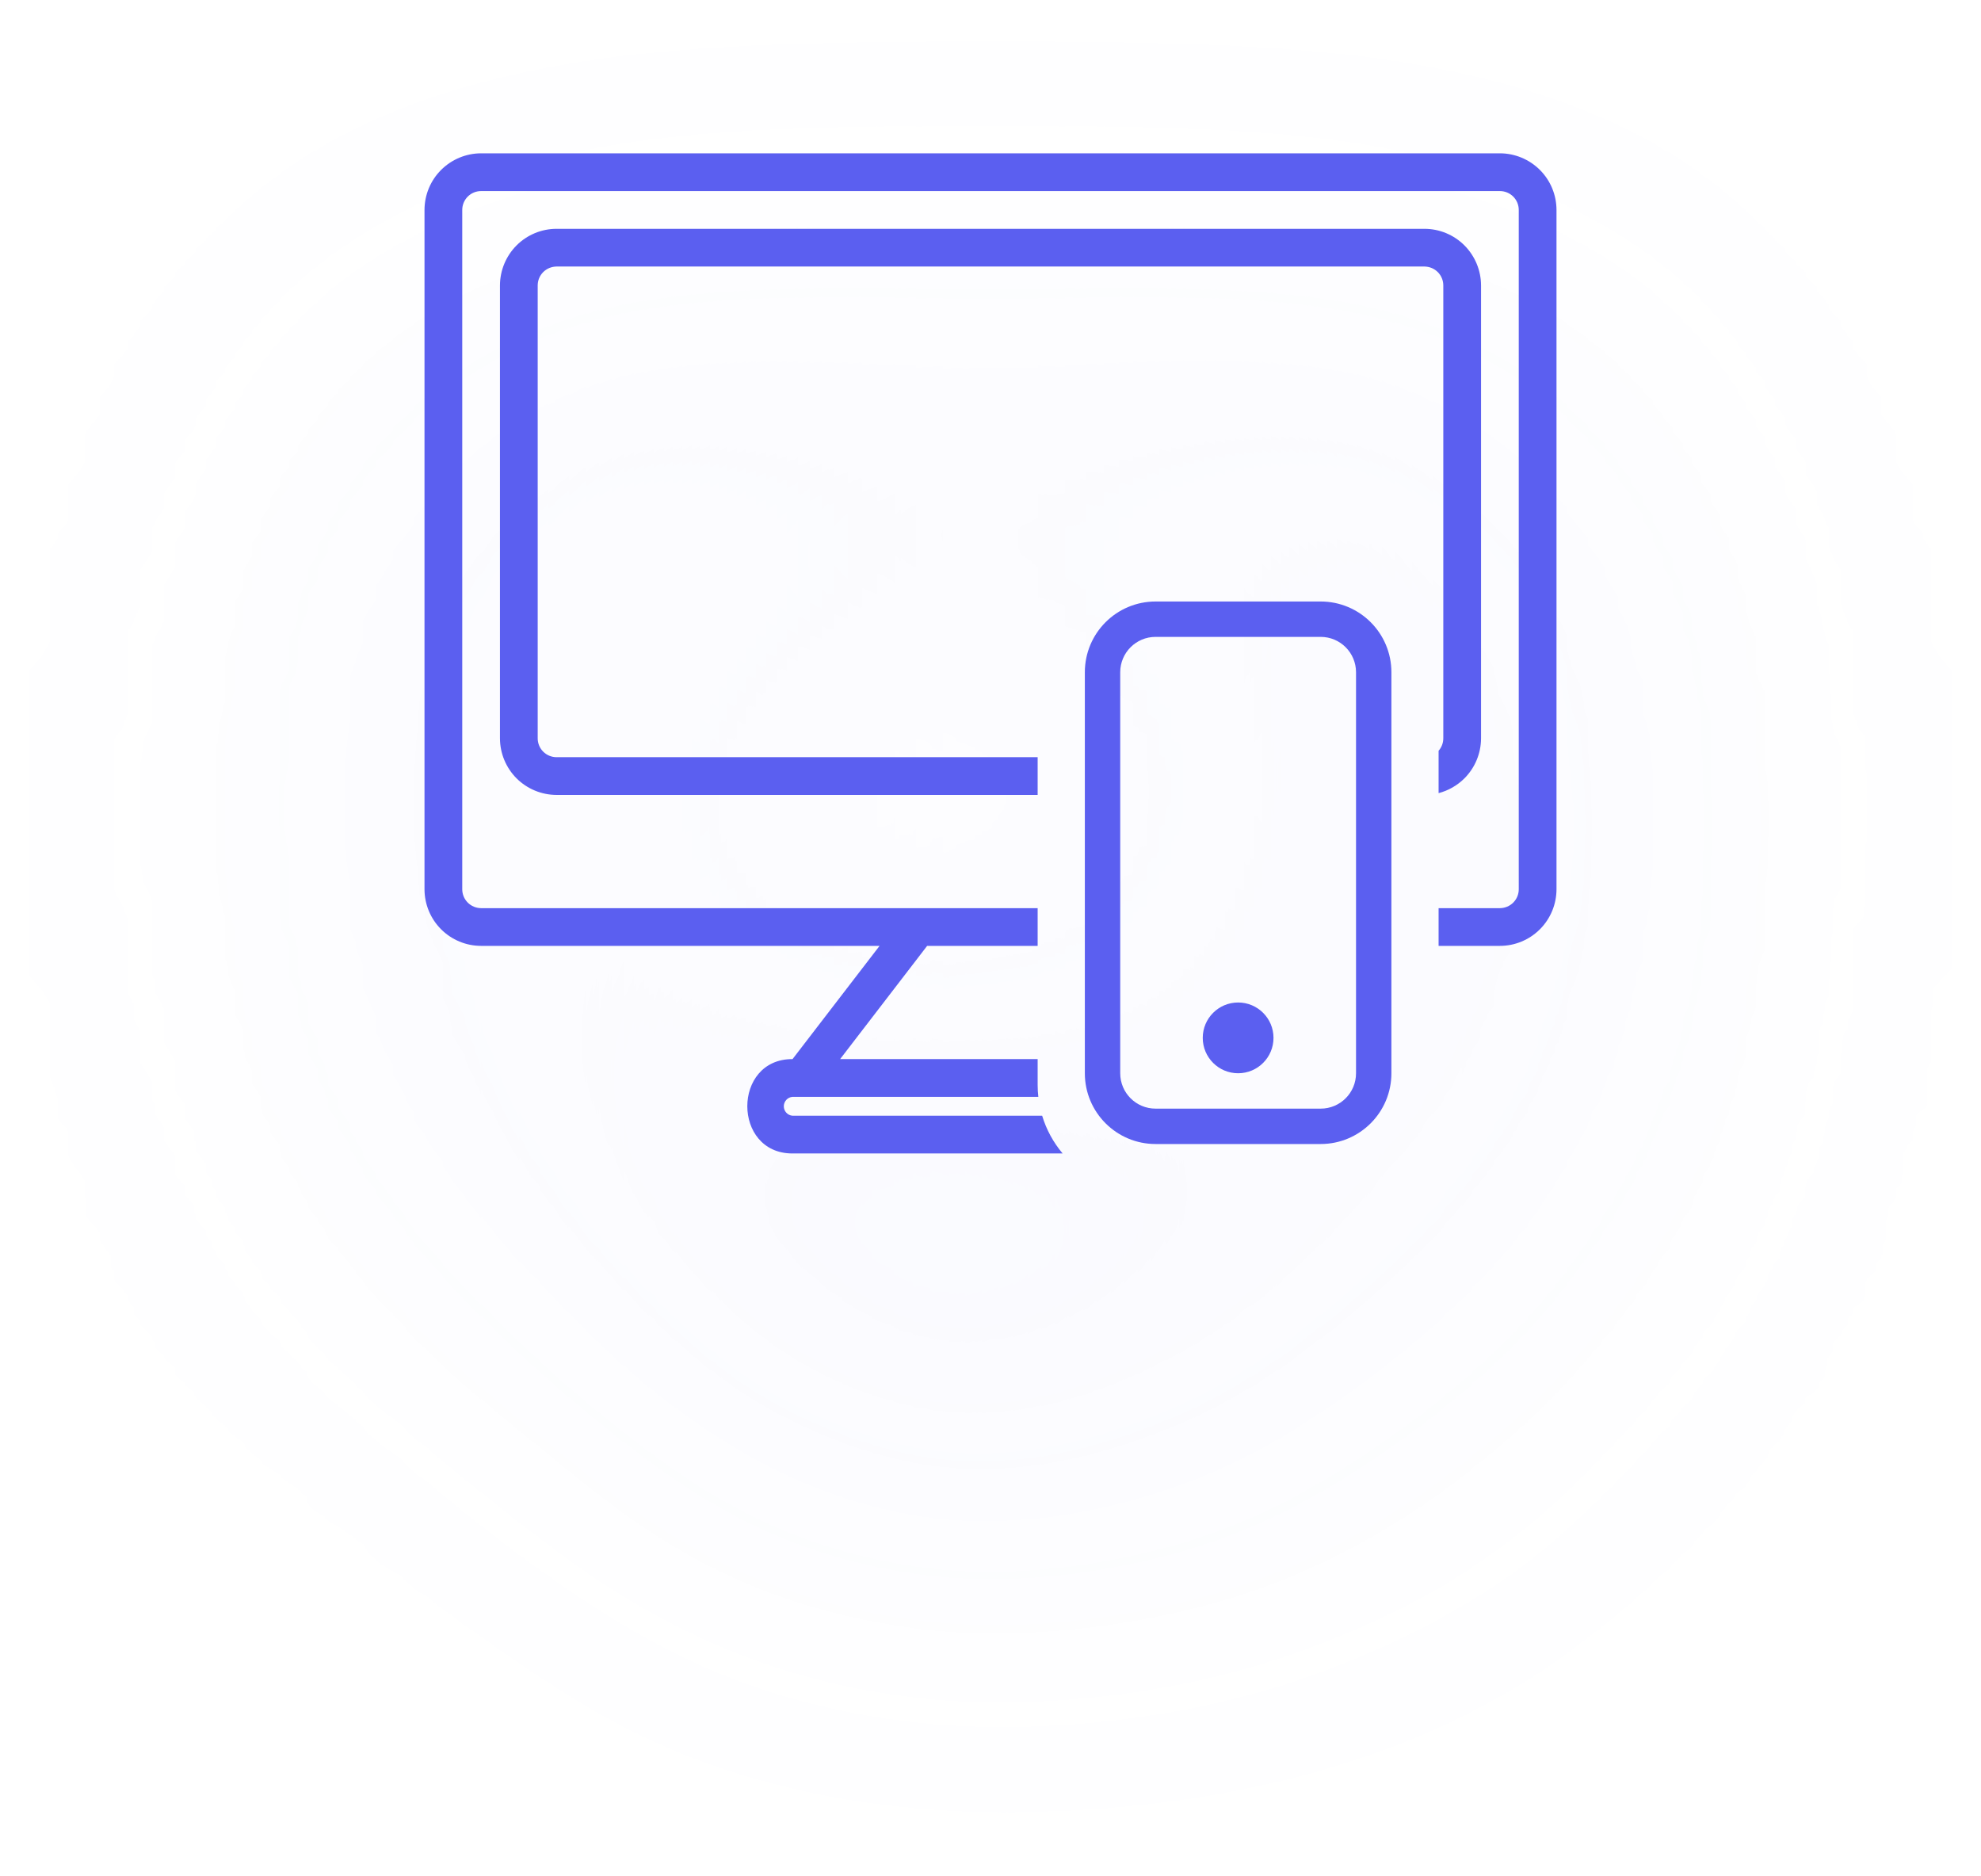
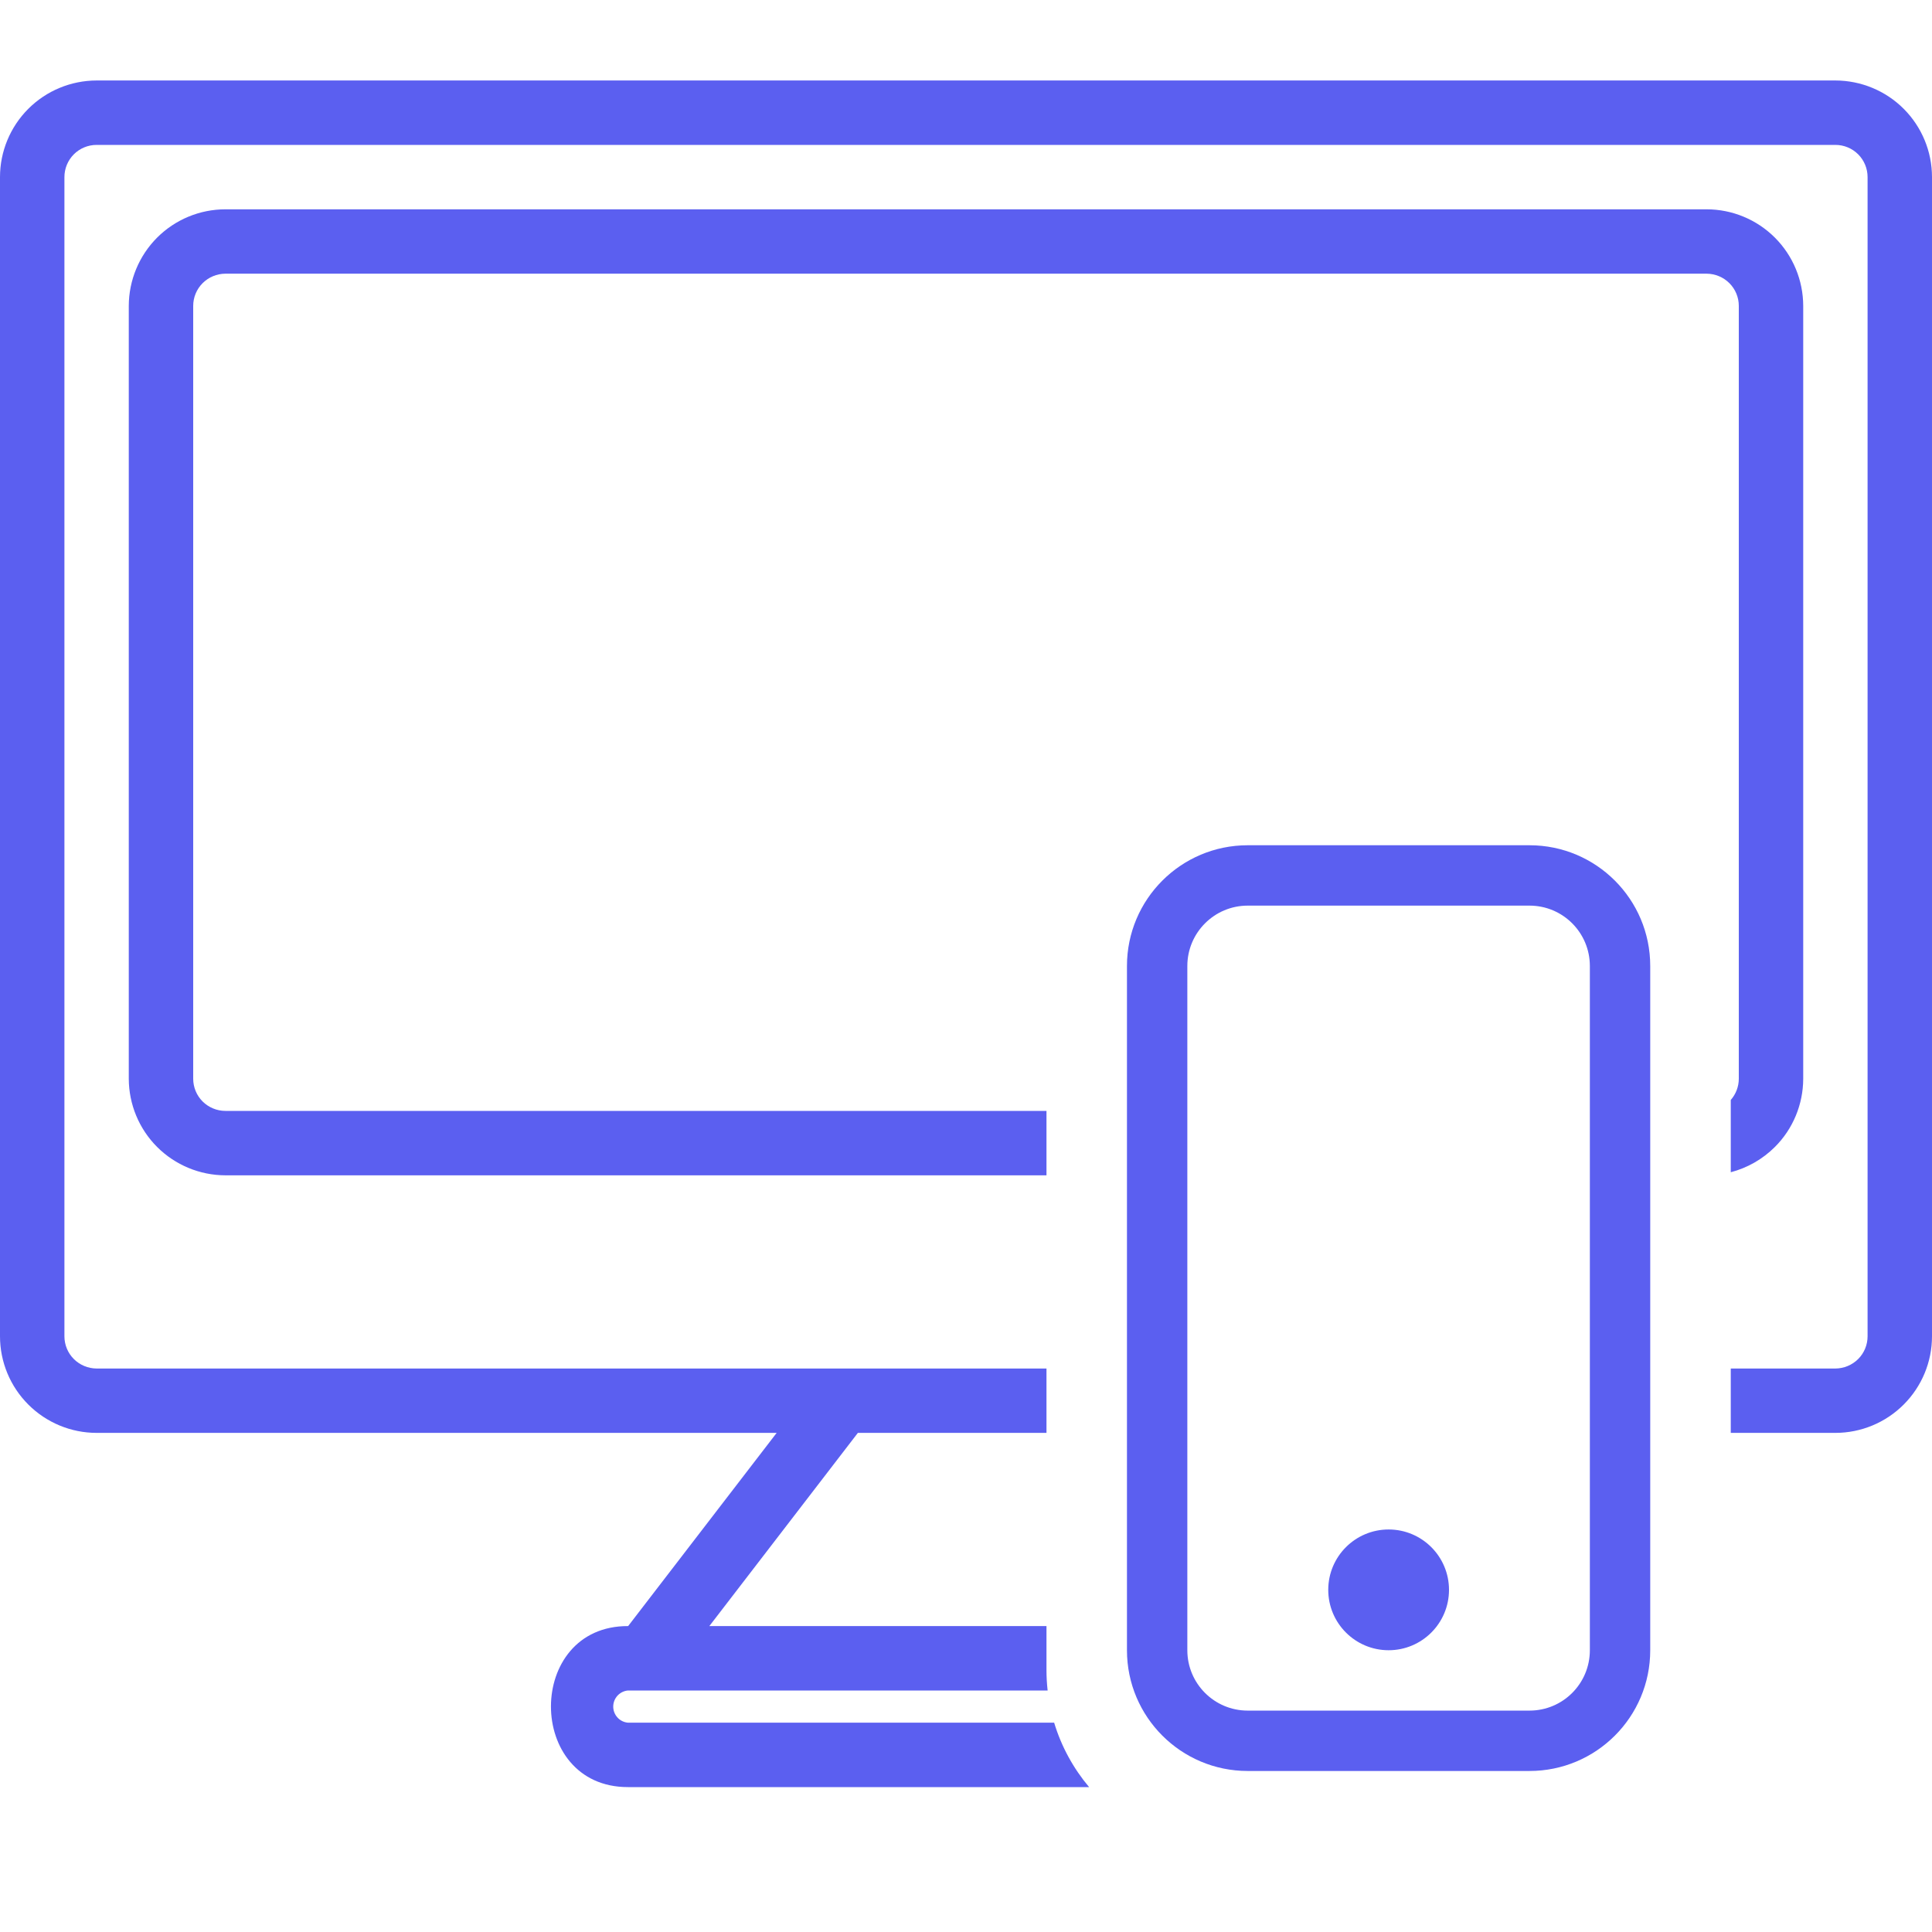
- <svg xmlns="http://www.w3.org/2000/svg" width="56" height="53" viewBox="0 0 56 53" fill="none">
-   <g filter="url(#filter0_d)">
-     <path fill-rule="evenodd" clip-rule="evenodd" d="M13.6 4.333H42.4C42.824 4.334 43.231 4.503 43.531 4.803C43.831 5.102 43.999 5.509 44 5.933V25.133C43.999 25.558 43.831 25.964 43.531 26.264C43.231 26.564 42.824 26.733 42.4 26.733H40.667V25.667H42.4C42.541 25.666 42.677 25.61 42.777 25.51C42.877 25.41 42.933 25.275 42.933 25.133V5.933C42.933 5.792 42.877 5.656 42.777 5.556C42.677 5.456 42.541 5.4 42.4 5.4H13.6C13.459 5.4 13.323 5.456 13.223 5.556C13.123 5.656 13.067 5.792 13.067 5.933V25.133C13.067 25.275 13.123 25.41 13.223 25.51C13.323 25.61 13.459 25.666 13.6 25.667H29.333V26.733H26.209L23.749 29.933H29.333V30.667C29.333 30.779 29.34 30.891 29.352 31H22.4C22.334 31.006 22.272 31.037 22.227 31.086C22.182 31.136 22.157 31.2 22.157 31.267C22.157 31.334 22.182 31.398 22.227 31.447C22.272 31.497 22.334 31.527 22.4 31.533H29.46C29.58 31.93 29.779 32.291 30.039 32.6H22.4C20.7 32.6 20.7 29.925 22.404 29.933L24.864 26.733H13.6C13.176 26.733 12.769 26.564 12.469 26.264C12.169 25.964 12.001 25.558 12 25.133V5.933C12.001 5.509 12.169 5.102 12.469 4.803C12.769 4.503 13.176 4.334 13.6 4.333ZM40.667 22.416C40.941 22.345 41.194 22.201 41.398 21.998C41.697 21.698 41.866 21.291 41.867 20.867V8.067C41.866 7.643 41.697 7.236 41.398 6.936C41.098 6.636 40.691 6.467 40.267 6.467H15.733C15.309 6.467 14.902 6.636 14.602 6.936C14.303 7.236 14.134 7.643 14.133 8.067V20.867C14.134 21.291 14.303 21.698 14.602 21.998C14.902 22.297 15.309 22.466 15.733 22.467H29.333V21.4H15.733C15.592 21.4 15.456 21.344 15.356 21.244C15.256 21.144 15.2 21.008 15.2 20.867V8.067C15.2 7.925 15.256 7.79 15.356 7.69C15.456 7.59 15.592 7.534 15.733 7.533H40.267C40.408 7.534 40.544 7.59 40.644 7.69C40.744 7.79 40.8 7.925 40.8 8.067V20.867C40.8 20.997 40.752 21.122 40.667 21.219V22.416Z" fill="#5B5FF0" />
-     <path d="M30.667 19C30.667 17.895 31.562 17 32.667 17H37.333C38.438 17 39.333 17.895 39.333 19V30.333C39.333 31.438 38.438 32.333 37.333 32.333H32.667C31.562 32.333 30.667 31.438 30.667 30.333V19Z" />
-     <path fill-rule="evenodd" clip-rule="evenodd" d="M37.333 18H32.667C32.114 18 31.667 18.448 31.667 19V30.333C31.667 30.886 32.114 31.333 32.667 31.333H37.333C37.886 31.333 38.333 30.886 38.333 30.333V19C38.333 18.448 37.886 18 37.333 18ZM32.667 17C31.562 17 30.667 17.895 30.667 19V30.333C30.667 31.438 31.562 32.333 32.667 32.333H37.333C38.438 32.333 39.333 31.438 39.333 30.333V19C39.333 17.895 38.438 17 37.333 17H32.667Z" fill="#5B5FF0" />
-     <circle cx="35" cy="29.333" r="1" fill="#5B5FF0" />
-   </g>
-   <defs>
-     <filter id="filter0_d" x="0" y="-1" width="56" height="56" filterUnits="userSpaceOnUse" color-interpolation-filters="sRGB">
-       <feFlood flood-opacity="0" result="BackgroundImageFix" />
-       <feColorMatrix in="SourceAlpha" type="matrix" values="0 0 0 0 0 0 0 0 0 0 0 0 0 0 0 0 0 0 127 0" />
-       <feOffset dy="8" />
-       <feGaussianBlur stdDeviation="6" />
-       <feColorMatrix type="matrix" values="0 0 0 0 0.427 0 0 0 0 0.443 0 0 0 0 0.976 0 0 0 0.14 0" />
-       <feBlend mode="normal" in2="BackgroundImageFix" result="effect1_dropShadow" />
-       <feBlend mode="normal" in="SourceGraphic" in2="effect1_dropShadow" result="shape" />
-     </filter>
-   </defs>
+ <svg xmlns="http://www.w3.org/2000/svg" width="32" height="32" viewBox="0 0 32 32" fill="none">
+   <path fill-rule="evenodd" clip-rule="evenodd" d="M1.6 1.333H30.4C30.824 1.334 31.231 1.502 31.531 1.802C31.831 2.102 32 2.509 32 2.933V22.133C32 22.558 31.831 22.964 31.531 23.264C31.231 23.564 30.824 23.733 30.4 23.733H28.667V22.667H30.4C30.541 22.666 30.677 22.61 30.777 22.51C30.877 22.41 30.933 22.275 30.933 22.133V2.933C30.933 2.792 30.877 2.656 30.777 2.556C30.677 2.456 30.541 2.4 30.4 2.4H1.6C1.459 2.4 1.323 2.456 1.223 2.556C1.123 2.656 1.067 2.792 1.067 2.933V22.133C1.067 22.275 1.123 22.41 1.223 22.51C1.323 22.61 1.459 22.666 1.6 22.667H17.333V23.733H14.209L11.749 26.933H17.333V27.667C17.333 27.779 17.34 27.89 17.352 28H10.4C10.334 28.006 10.272 28.037 10.227 28.086C10.182 28.136 10.157 28.2 10.157 28.267C10.157 28.333 10.182 28.398 10.227 28.447C10.272 28.497 10.334 28.527 10.4 28.533H17.46C17.58 28.93 17.779 29.291 18.039 29.6H10.4C8.7 29.6 8.7 26.925 10.404 26.933L12.864 23.733H1.6C1.176 23.733 0.769 23.564 0.469 23.264C0.169 22.964 0 22.558 0 22.133V2.933C0 2.509 0.169 2.102 0.469 1.802C0.769 1.502 1.176 1.334 1.6 1.333ZM28.667 19.416C28.941 19.344 29.194 19.201 29.398 18.997C29.698 18.698 29.866 18.291 29.867 17.867V5.067C29.866 4.642 29.698 4.236 29.398 3.936C29.098 3.636 28.691 3.467 28.267 3.467H3.733C3.309 3.467 2.902 3.636 2.602 3.936C2.303 4.236 2.134 4.642 2.133 5.067V17.867C2.134 18.291 2.303 18.698 2.602 18.997C2.902 19.297 3.309 19.466 3.733 19.467H17.333V18.4H3.733C3.592 18.4 3.456 18.343 3.356 18.244C3.256 18.144 3.2 18.008 3.2 17.867V5.067C3.2 4.925 3.256 4.79 3.356 4.69C3.456 4.59 3.592 4.534 3.733 4.533H28.267C28.408 4.534 28.544 4.59 28.644 4.69C28.744 4.79 28.8 4.925 28.8 5.067V17.867C28.8 17.997 28.752 18.122 28.667 18.219V19.416Z" fill="#5B5FF0" />
+   <path d="M18.666 16C18.666 14.895 19.562 14 20.666 14H25.333C26.438 14 27.333 14.895 27.333 16V27.333C27.333 28.438 26.438 29.333 25.333 29.333H20.666C19.562 29.333 18.666 28.438 18.666 27.333V16Z" />
+   <path fill-rule="evenodd" clip-rule="evenodd" d="M25.333 15H20.666C20.114 15 19.666 15.448 19.666 16V27.333C19.666 27.886 20.114 28.333 20.666 28.333H25.333C25.886 28.333 26.333 27.886 26.333 27.333V16C26.333 15.448 25.886 15 25.333 15ZM20.666 14C19.562 14 18.666 14.895 18.666 16V27.333C18.666 28.438 19.562 29.333 20.666 29.333H25.333C26.438 29.333 27.333 28.438 27.333 27.333V16C27.333 14.895 26.438 14 25.333 14H20.666Z" fill="#5B5FF0" />
+   <circle cx="23" cy="26.333" r="1" fill="#5B5FF0" />
</svg>
